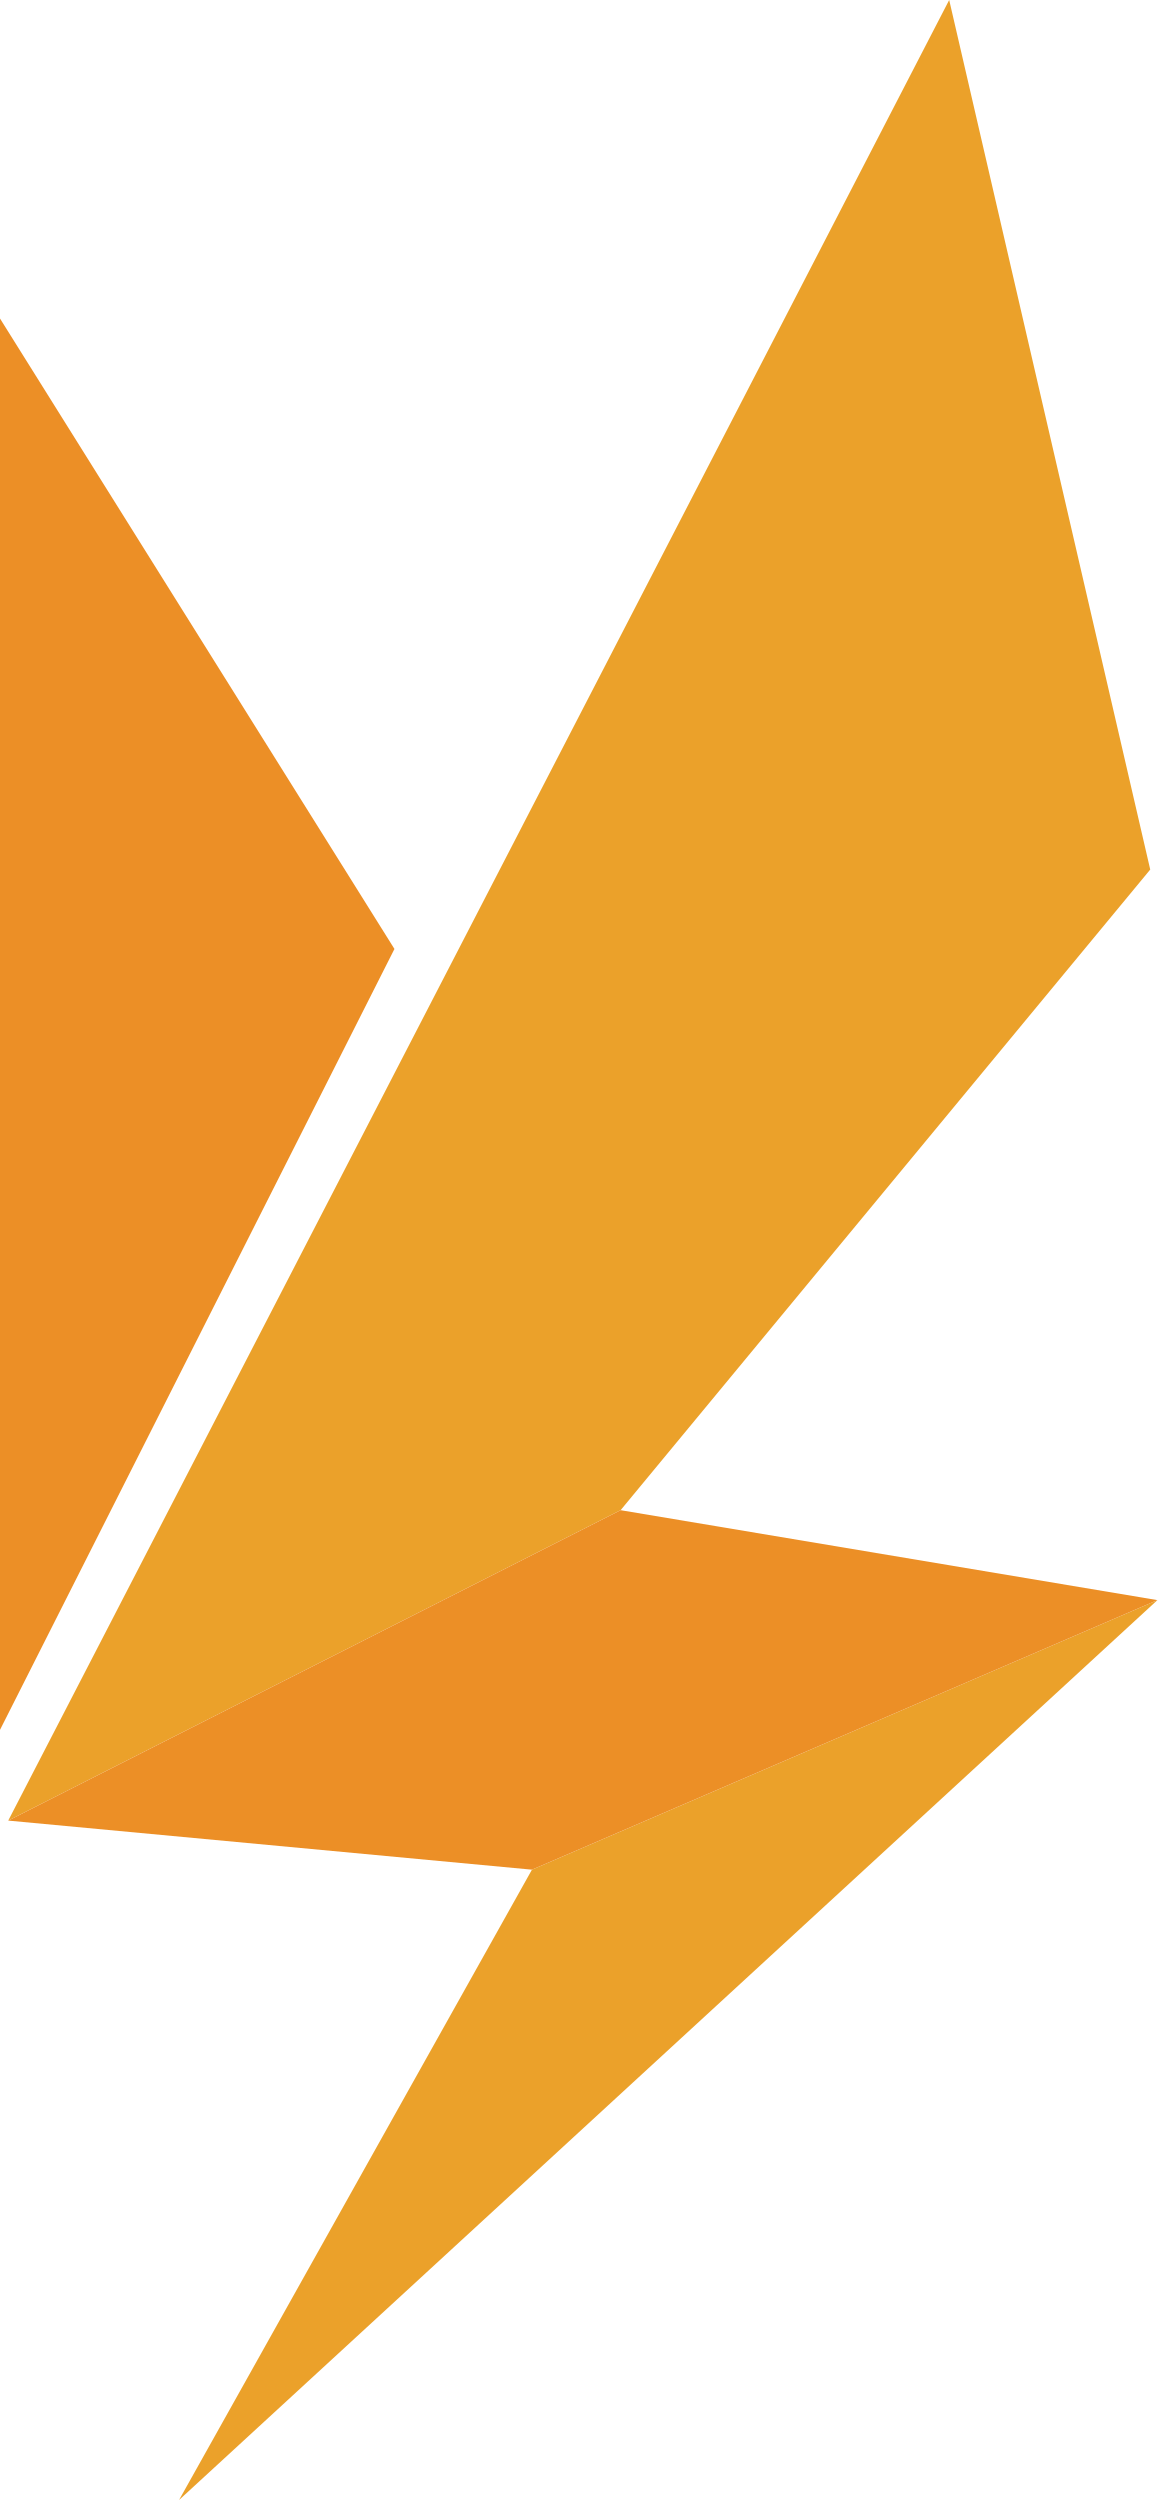
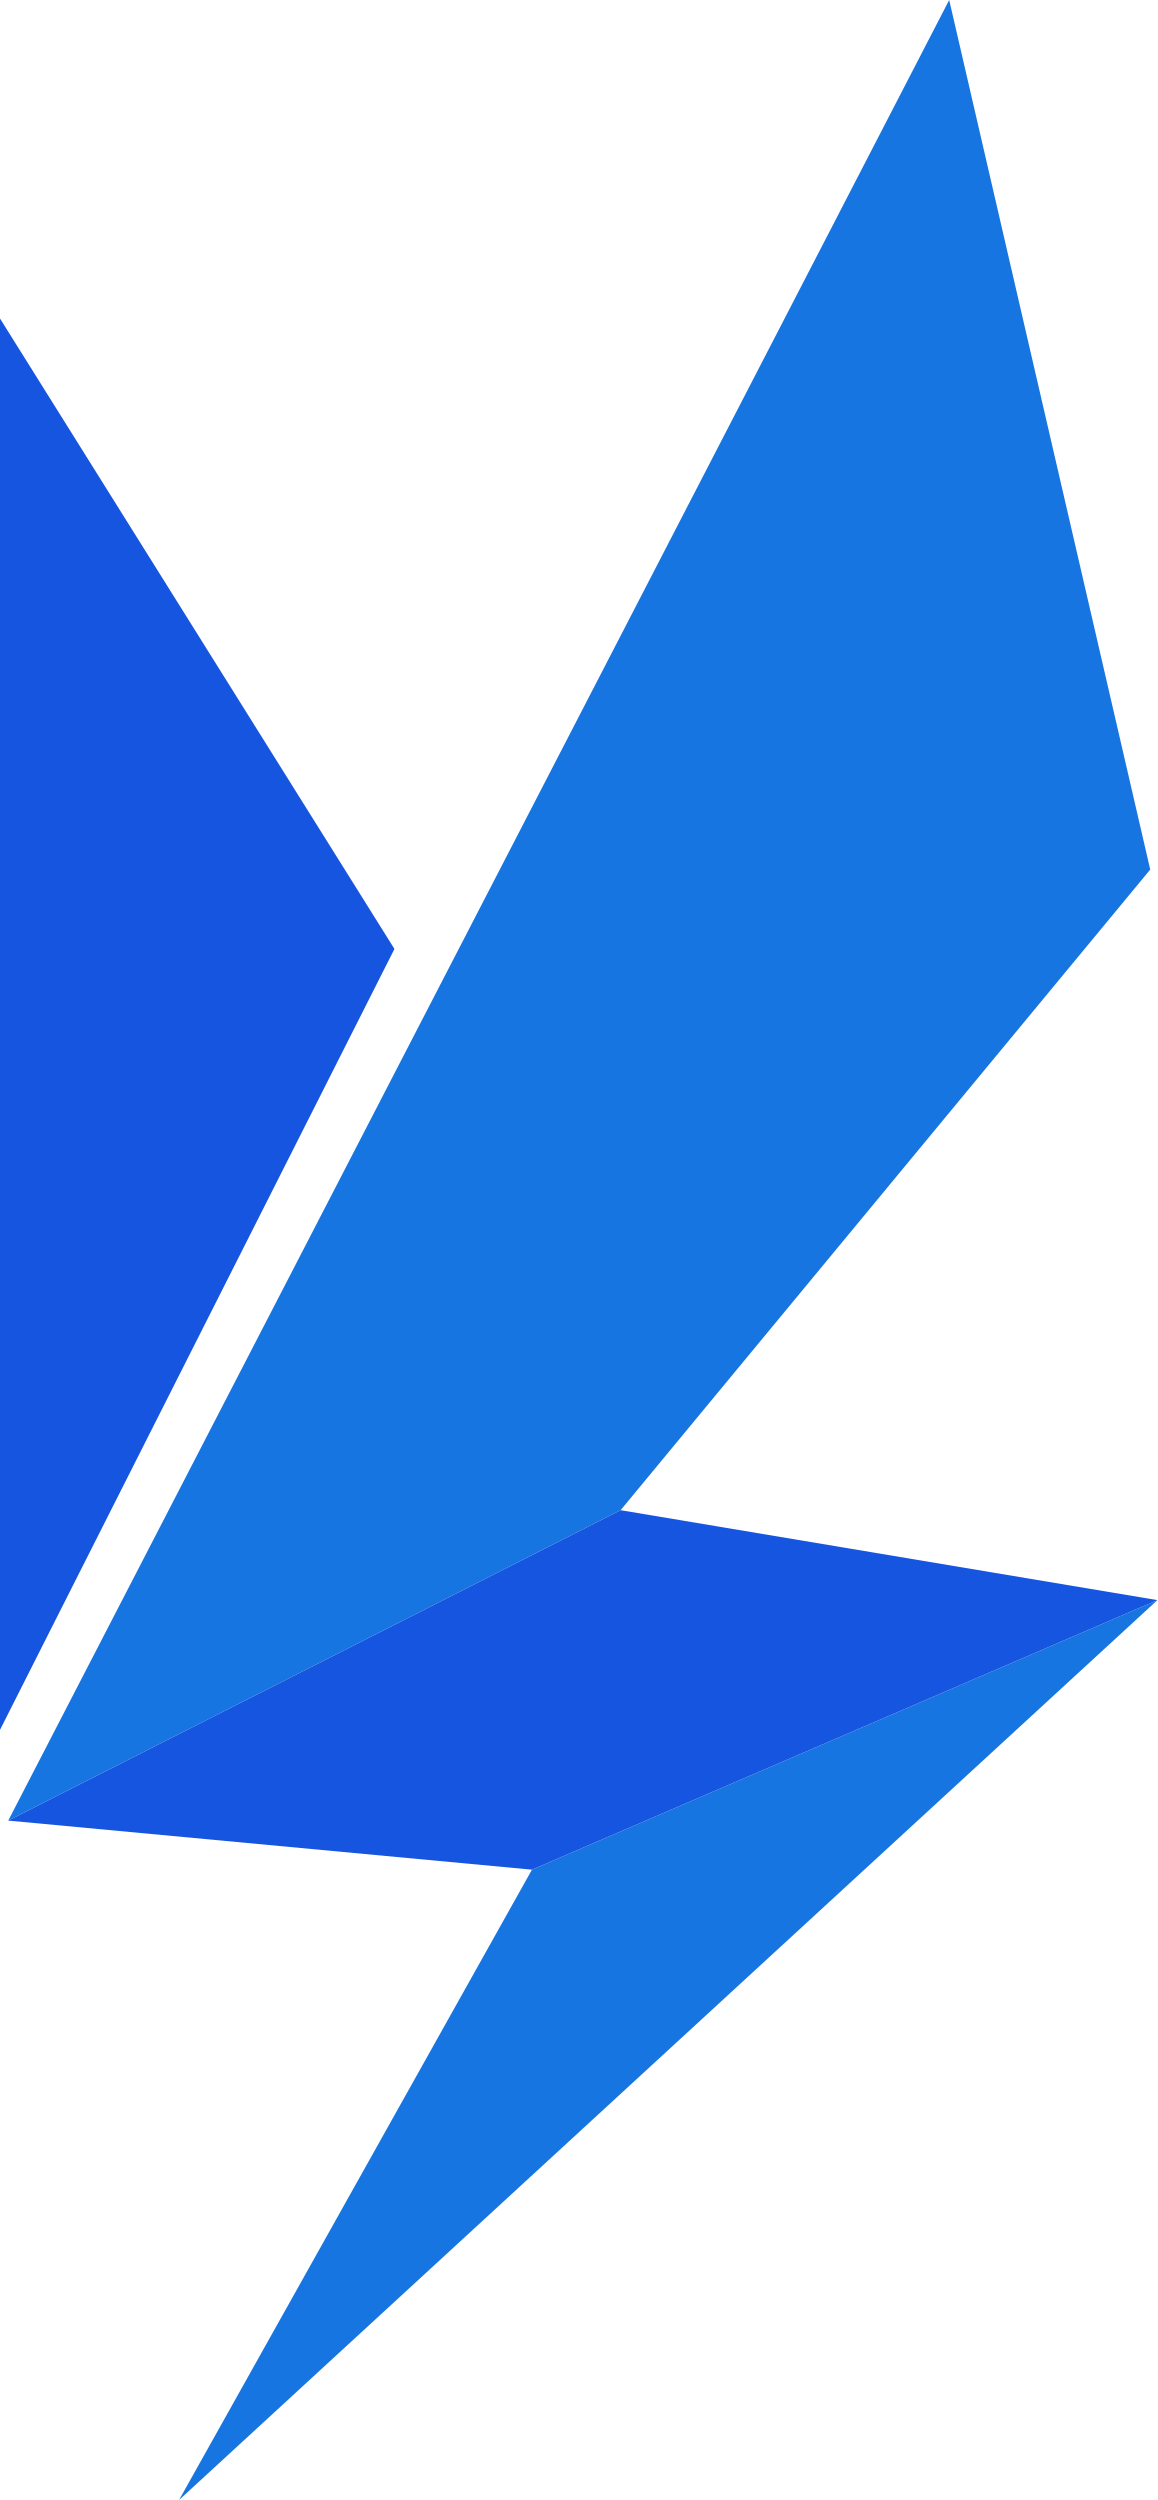
<svg xmlns="http://www.w3.org/2000/svg" viewBox="0 0 100 216">
-   <polygon points="0 149.46 34.08 81.99 0 27.52 0 149.46" style="fill:#ec8f26" />
-   <polygon points="15.47 216 100 138.25 45.96 161.54 15.47 216" style="fill:#eba12a" />
-   <polygon points="82.01 0 0.71 157.3 53.62 130.48 99.38 75.13 82.01 0" style="fill:#eba12a" />
-   <polygon points="53.62 130.48 0.71 157.3 45.96 161.54 100 138.25 53.62 130.48" style="fill:#ec8f26" />
+   <polygon points="0 149.46 34.08 81.99 0 27.52 0 149.46" style="fill:#1655e0" />
+   <polygon points="15.47 216 100 138.25 45.96 161.54 15.47 216" style="fill:#1675e0" />
+   <polygon points="82.01 0 0.71 157.3 53.62 130.48 99.38 75.13 82.01 0" style="fill:#1675e0" />
+   <polygon points="53.62 130.48 0.71 157.3 45.96 161.54 100 138.25 53.62 130.48" style="fill:#1655e0" />
</svg>
